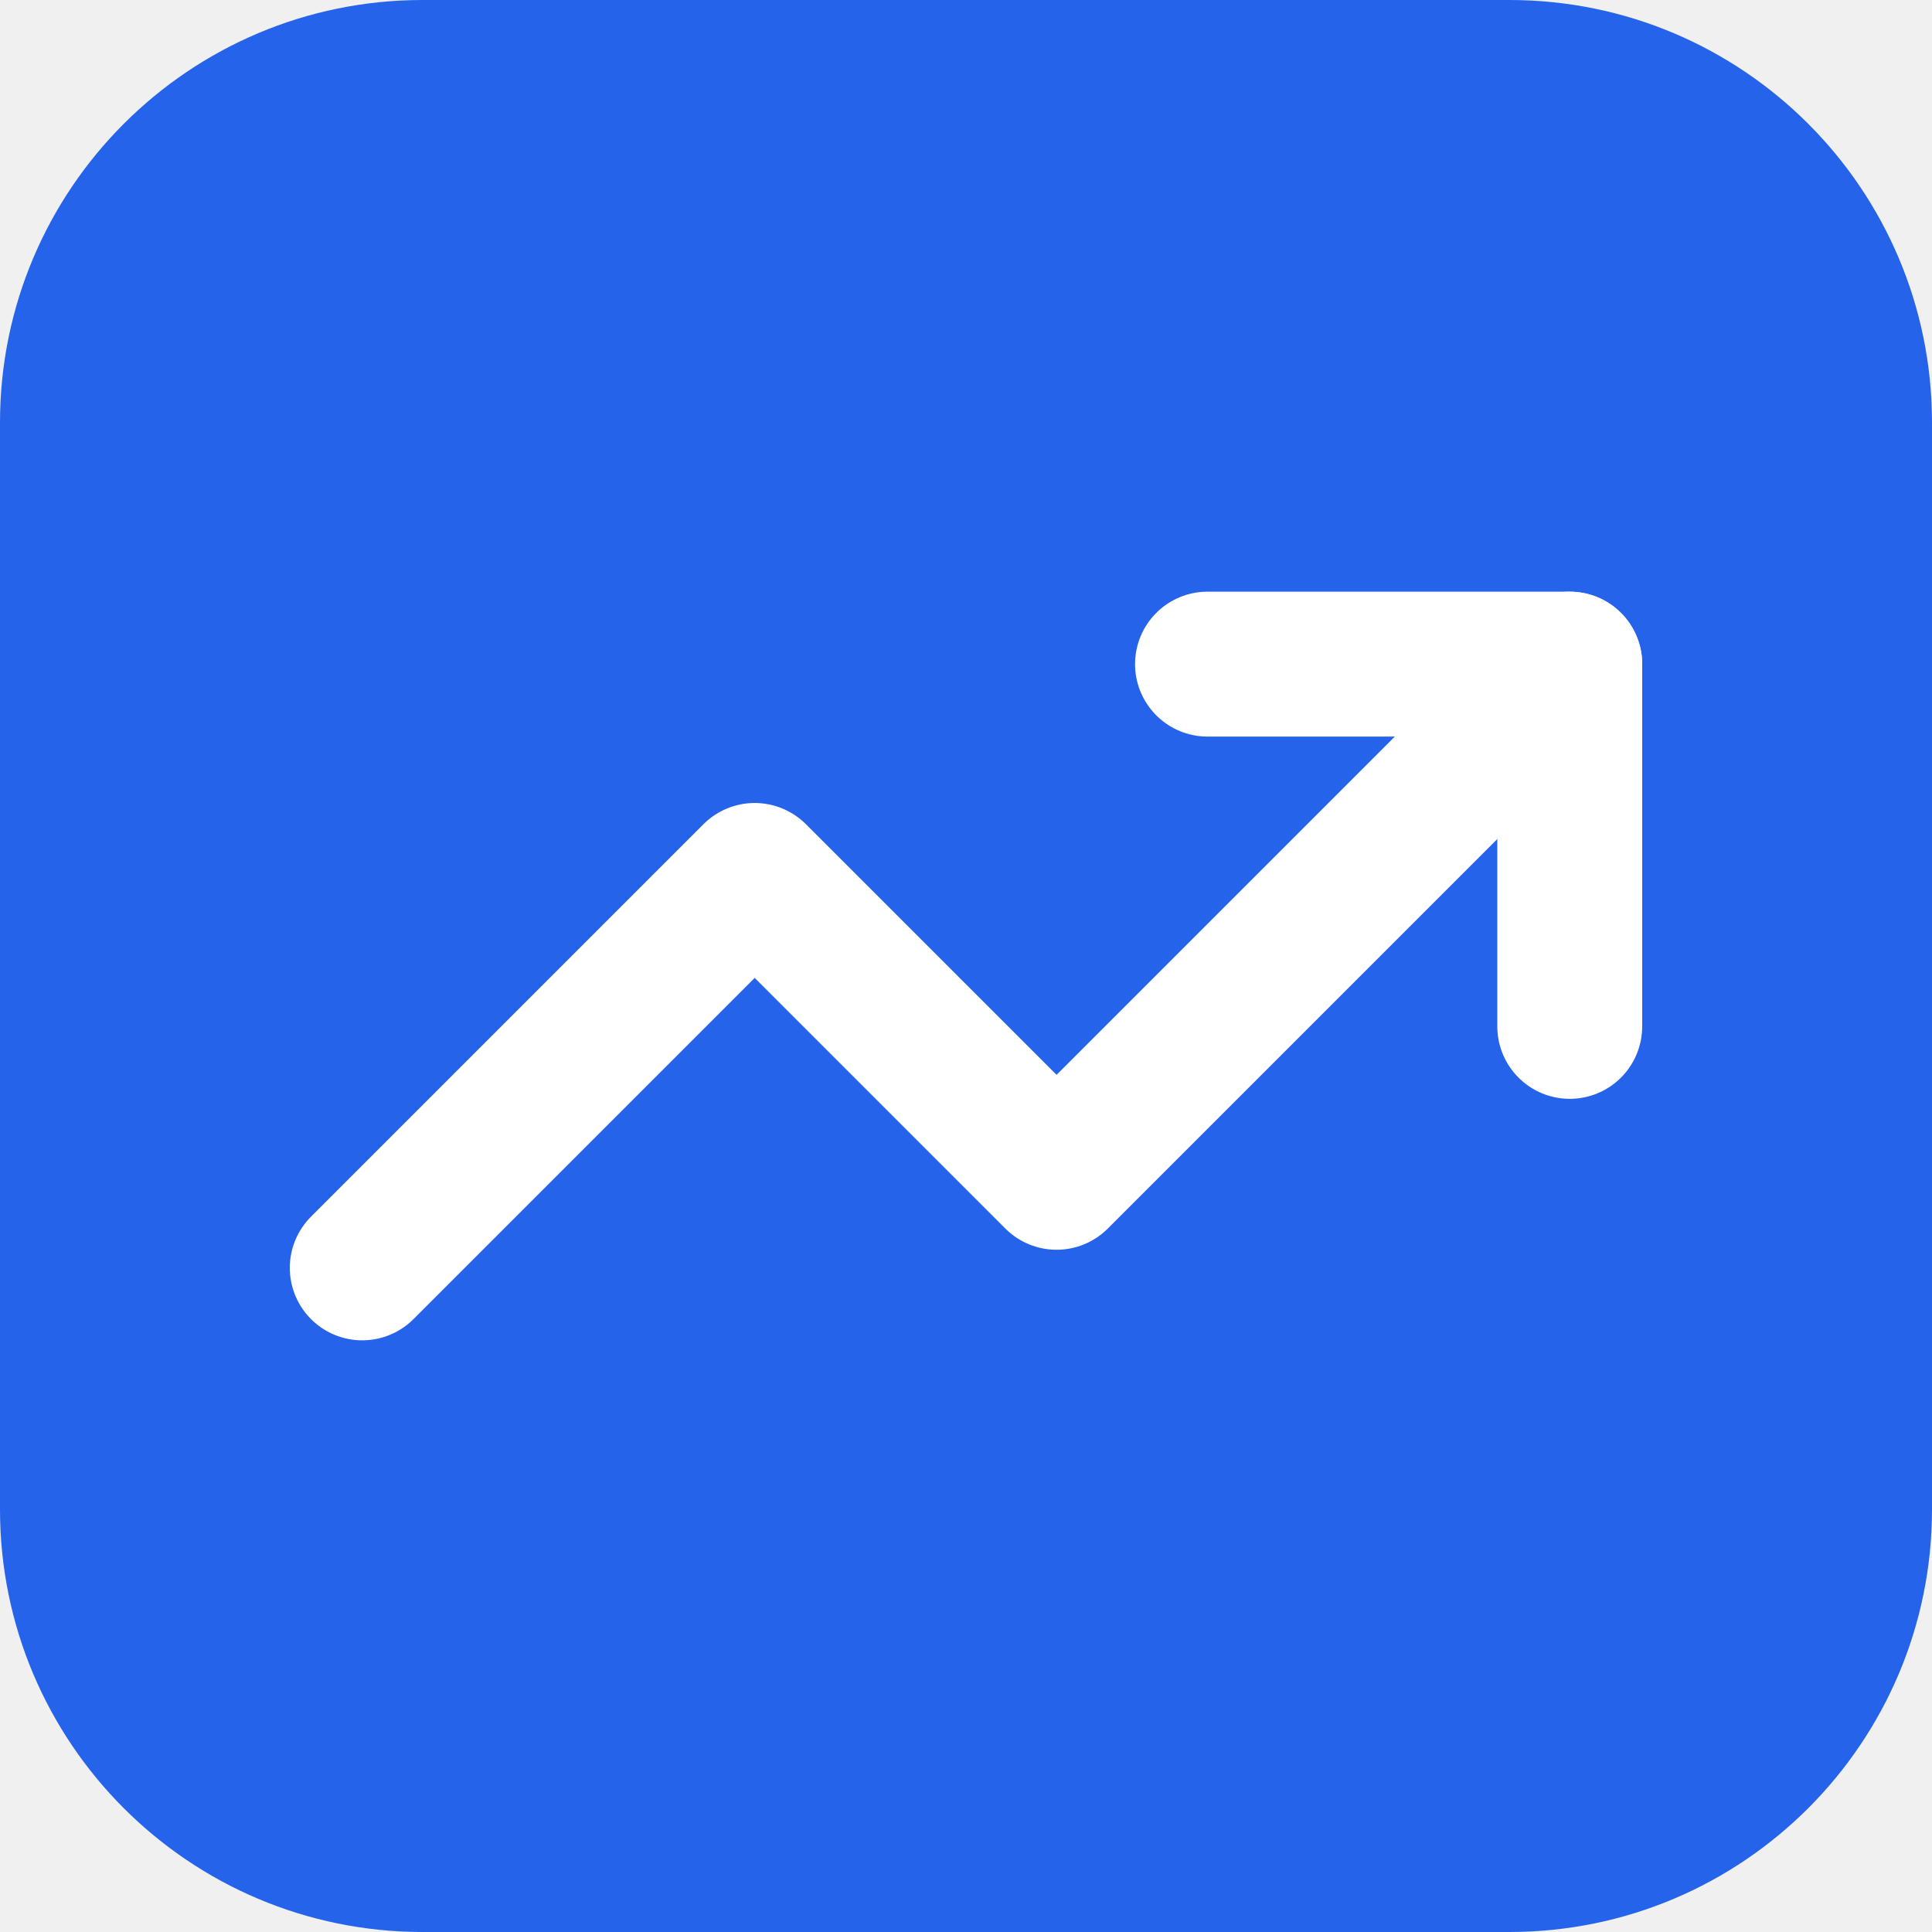
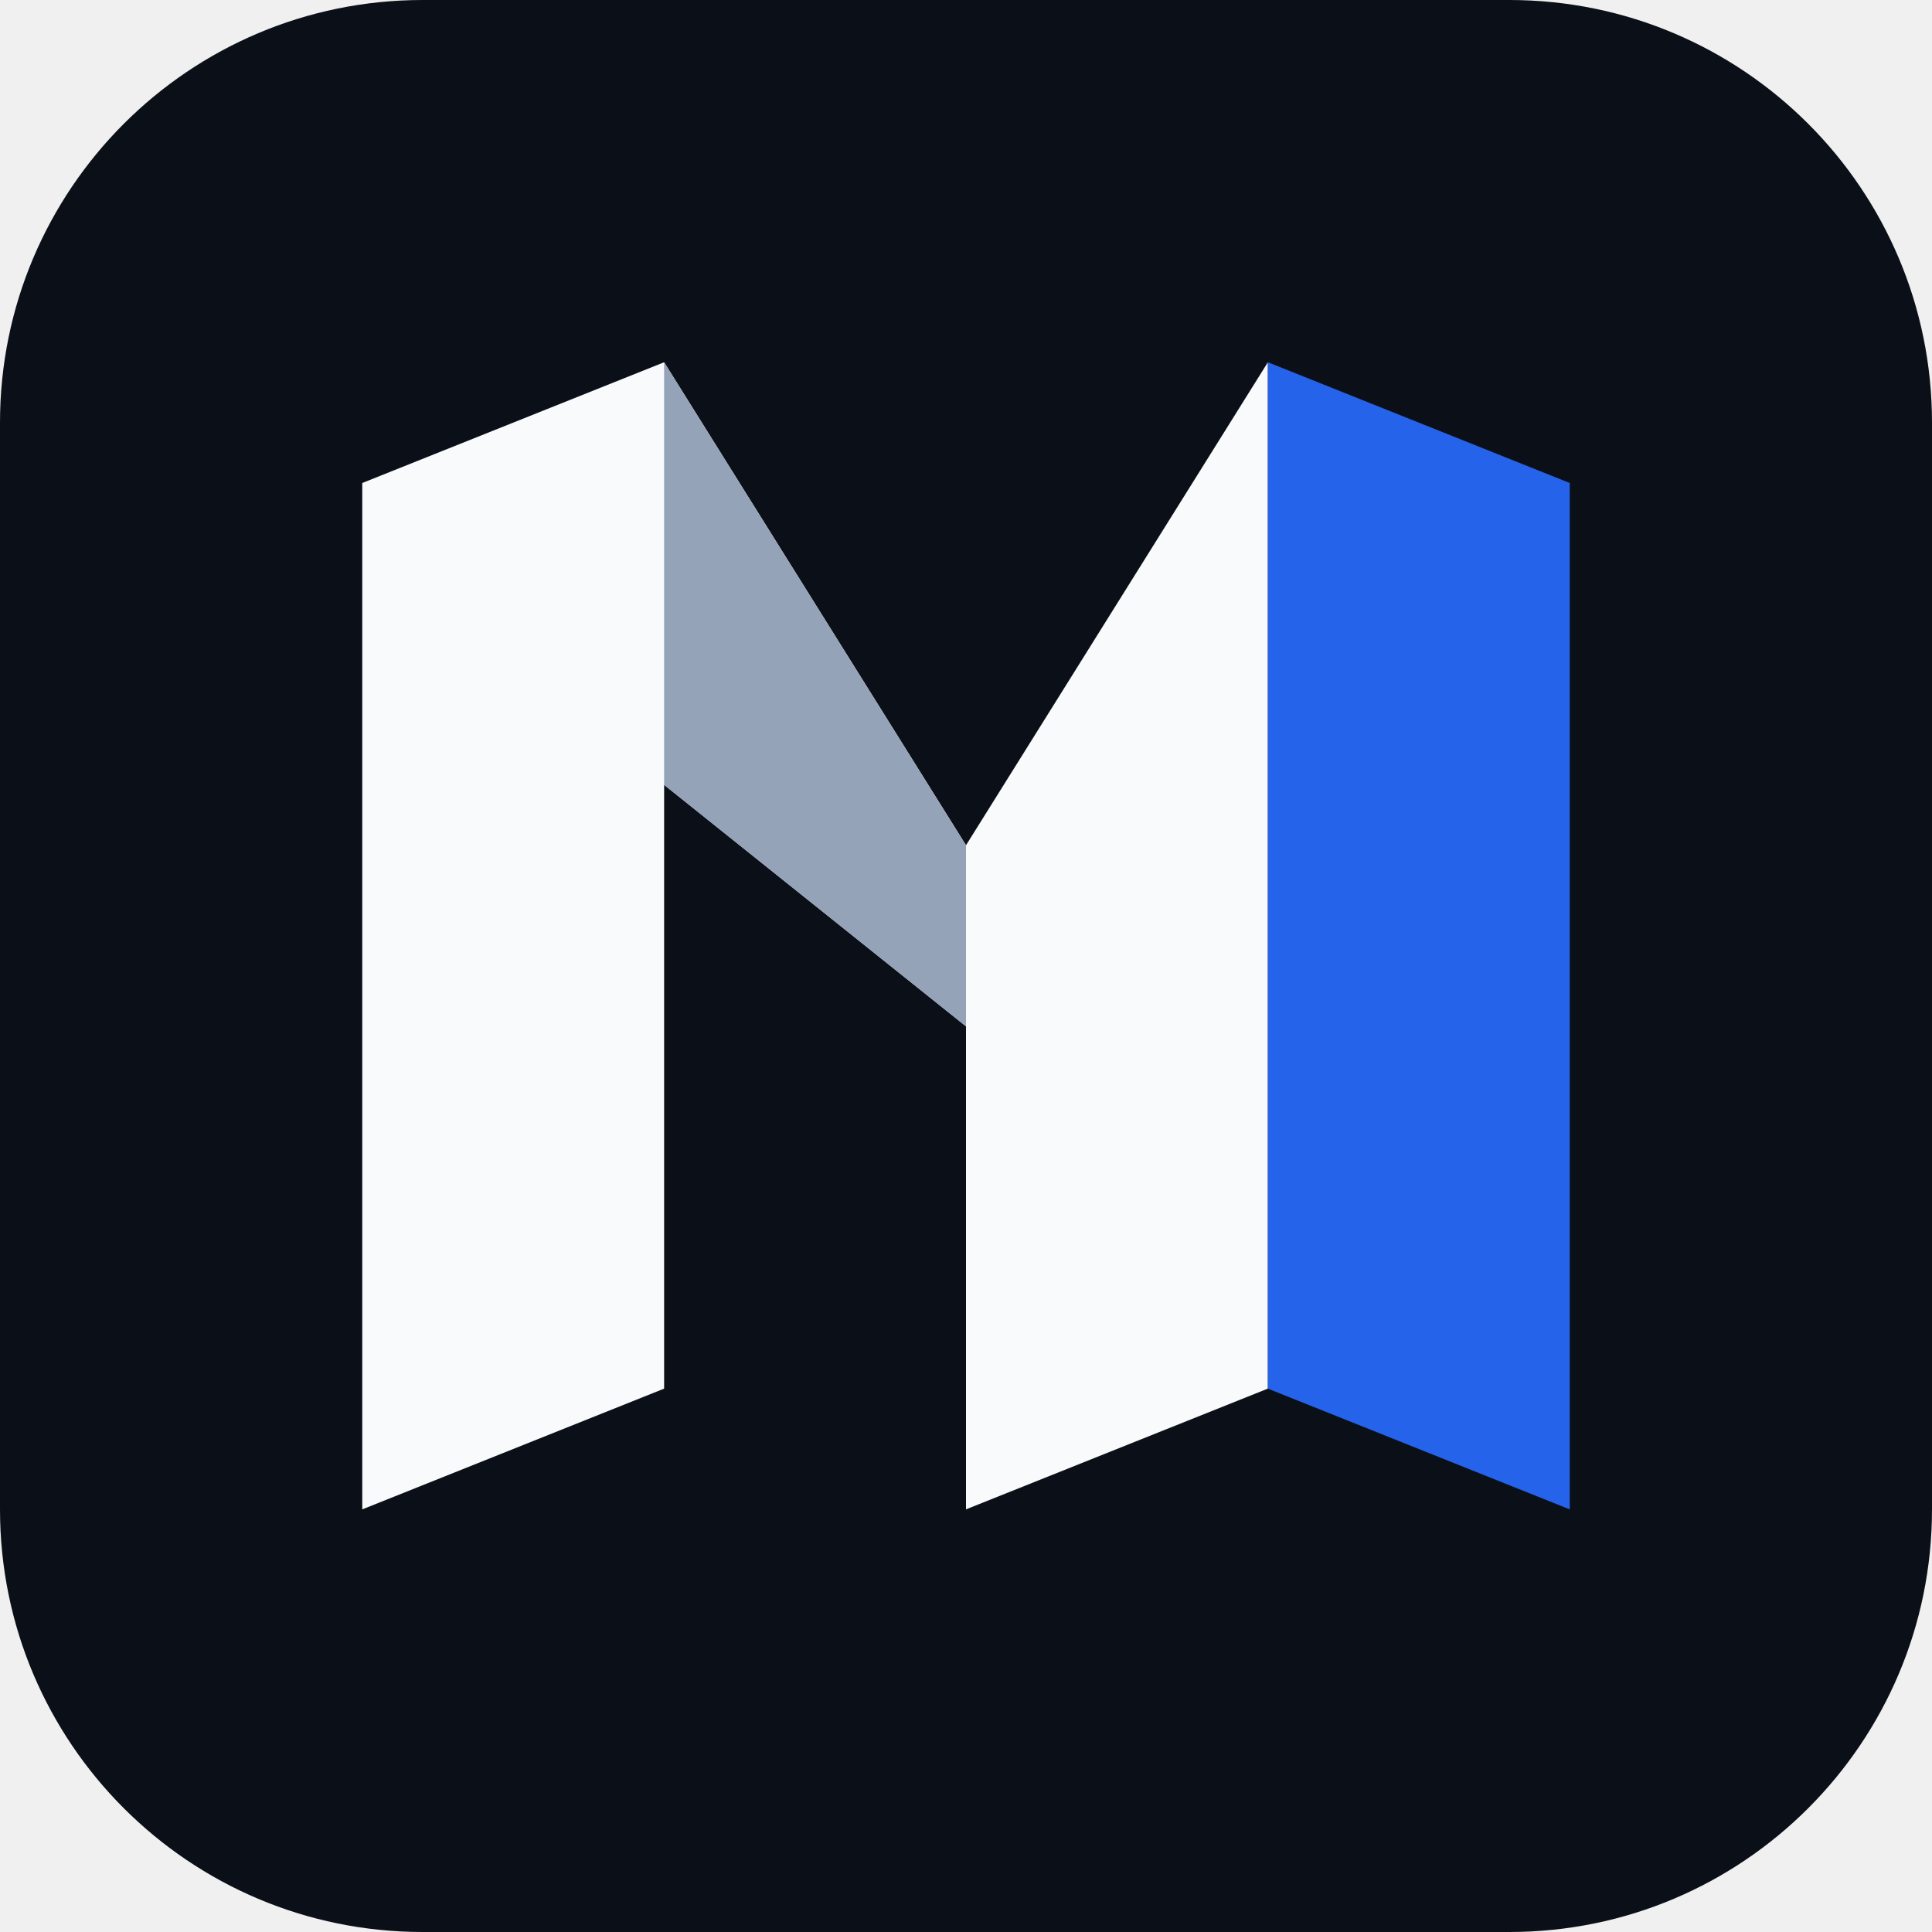
- <svg xmlns="http://www.w3.org/2000/svg" viewBox="0 0 32 32">
-   <rect width="32" height="32" rx="7" fill="#2563eb" />
-   <g transform="translate(4 4)" fill="none" stroke="#ffffff" stroke-width="2.4" stroke-linecap="round" stroke-linejoin="round">
-     <polyline points="22 7 13.5 15.5 8.5 10.5 2 17" />
-     <polyline points="16 7 22 7 22 13" />
-   </g>
+ <svg xmlns="http://www.w3.org/2000/svg" viewBox="0 0 64 64">
+   <rect width="64" height="64" rx="14" fill="#0b1018" />
+   <path d="M12 50V16L22 12L32 28L42 12V46L32 50V34L22 26V46Z" fill="#f8fafc" />
+   <path d="M42 12L52 16V50L42 46Z" fill="#2563eb" />
+   <path d="M22 12L32 28L32 34L22 26Z" fill="#94a3b8" />
</svg>
